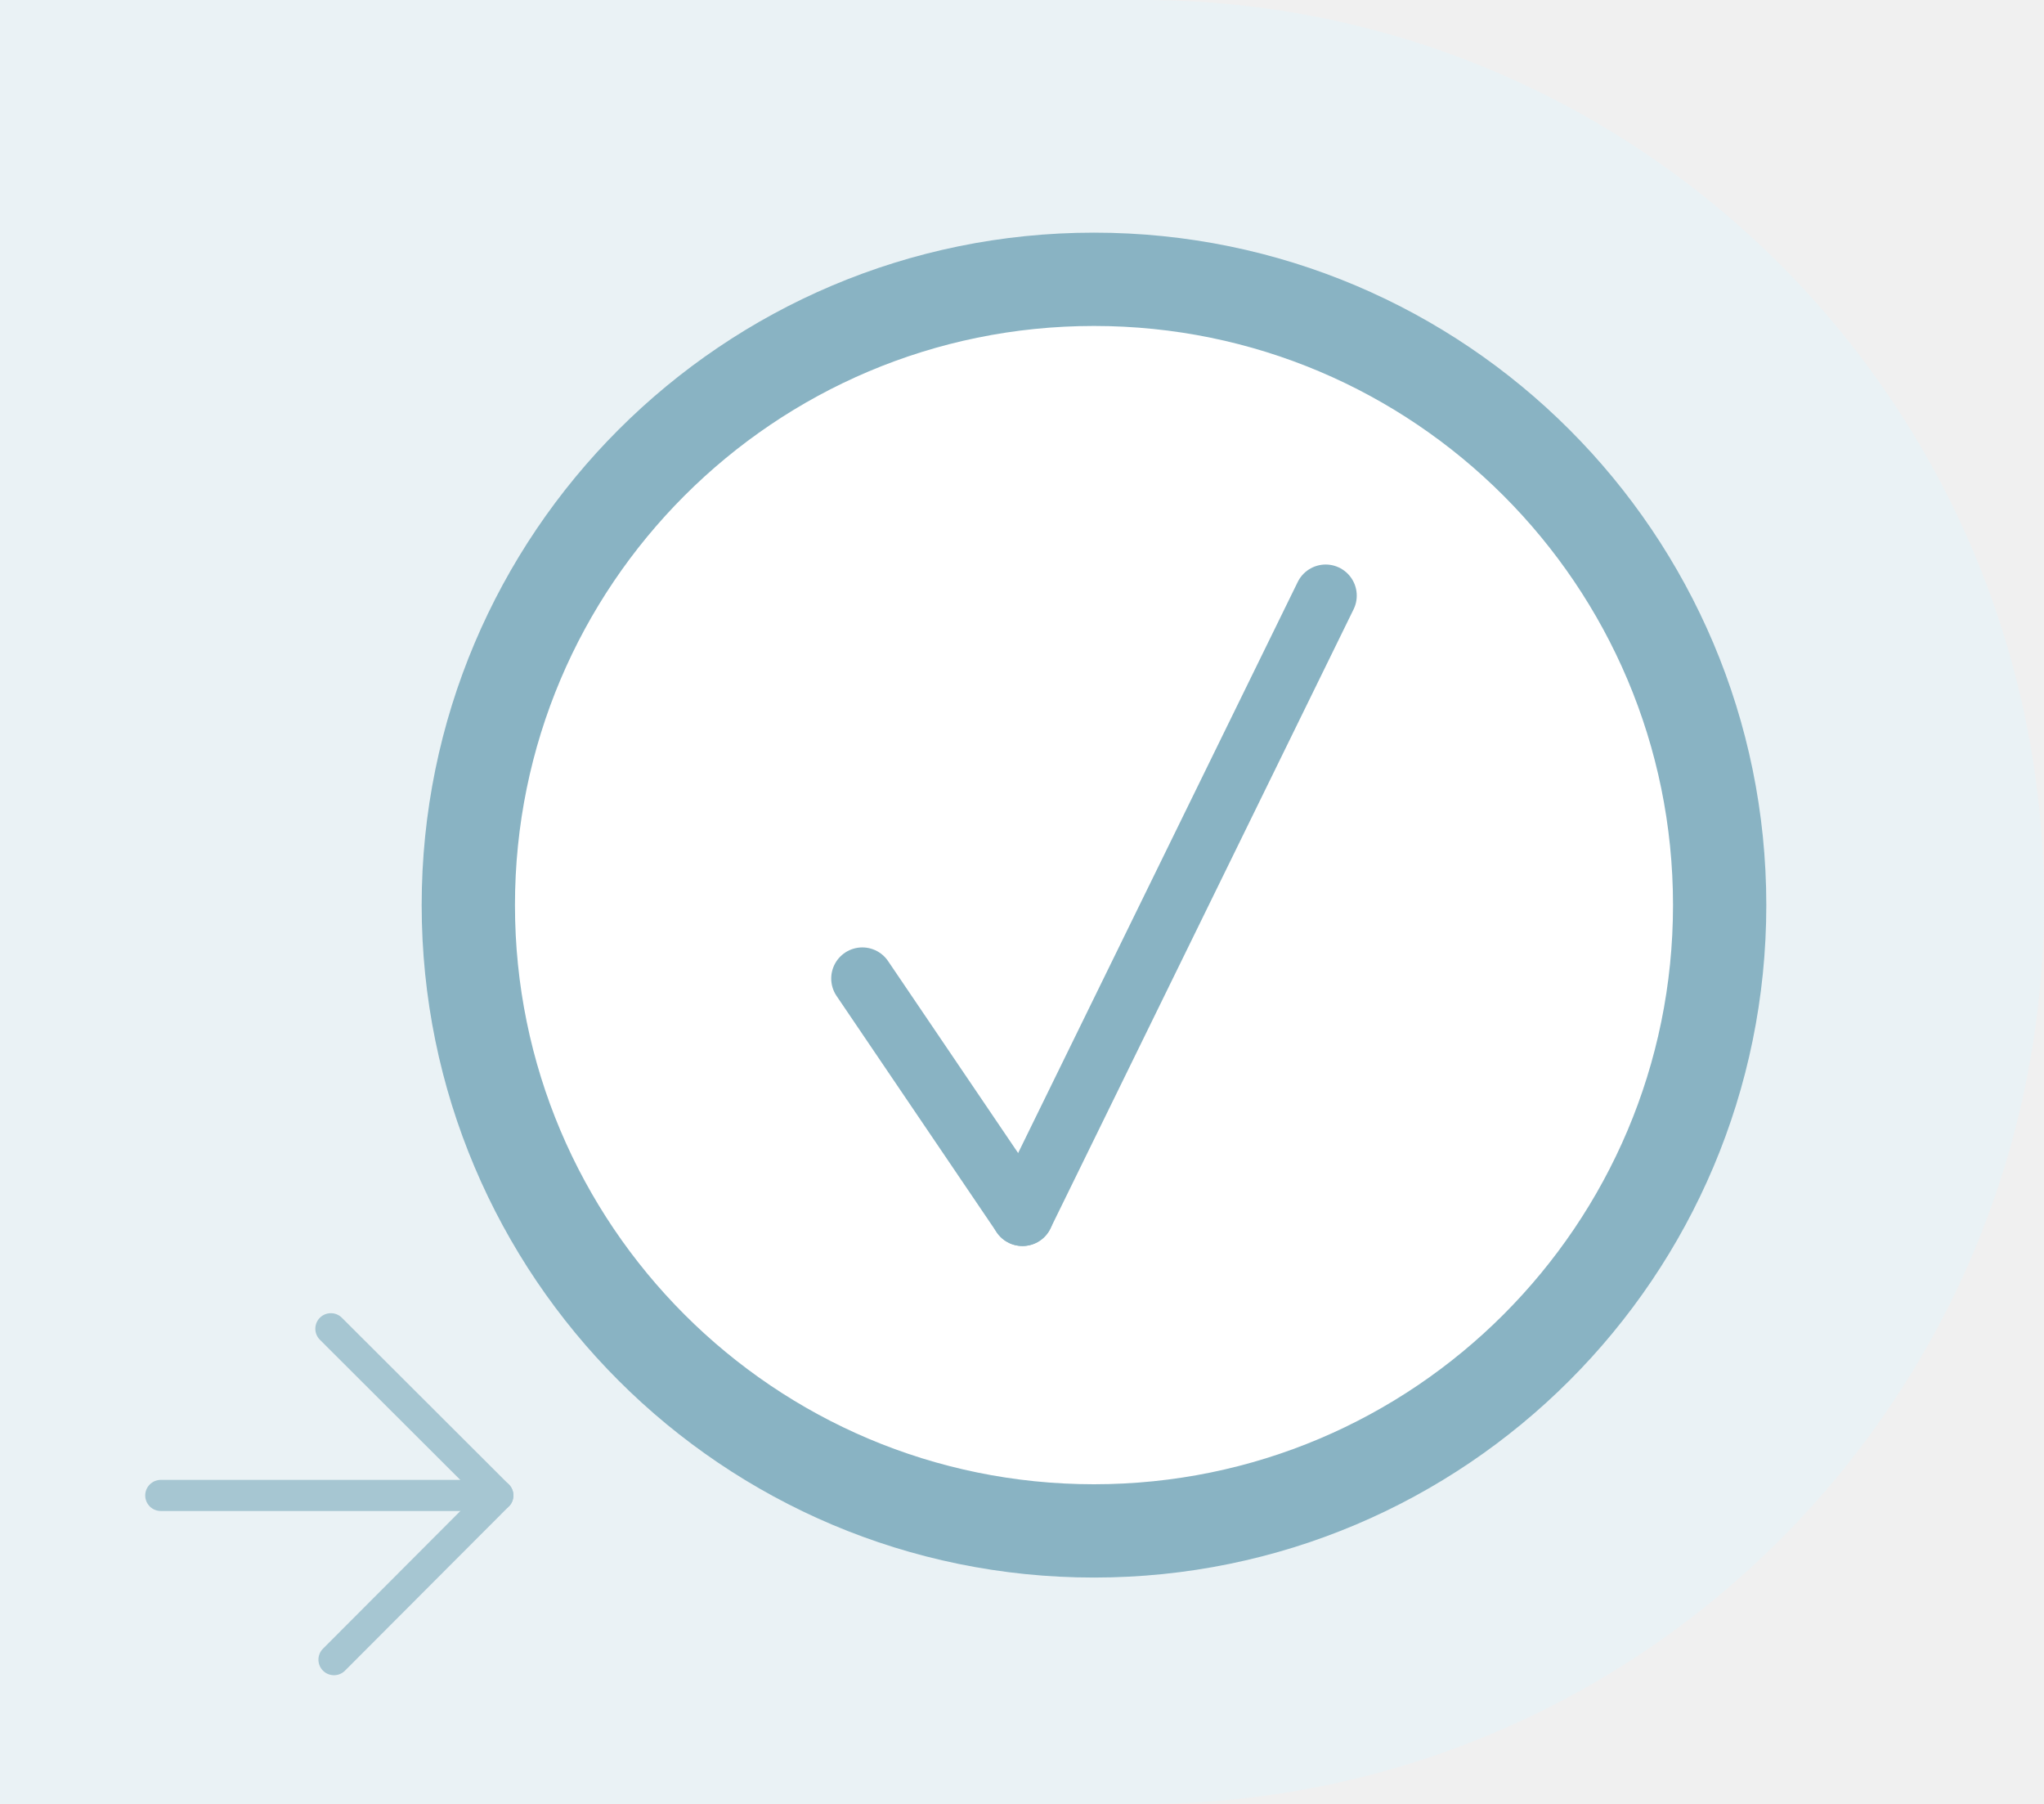
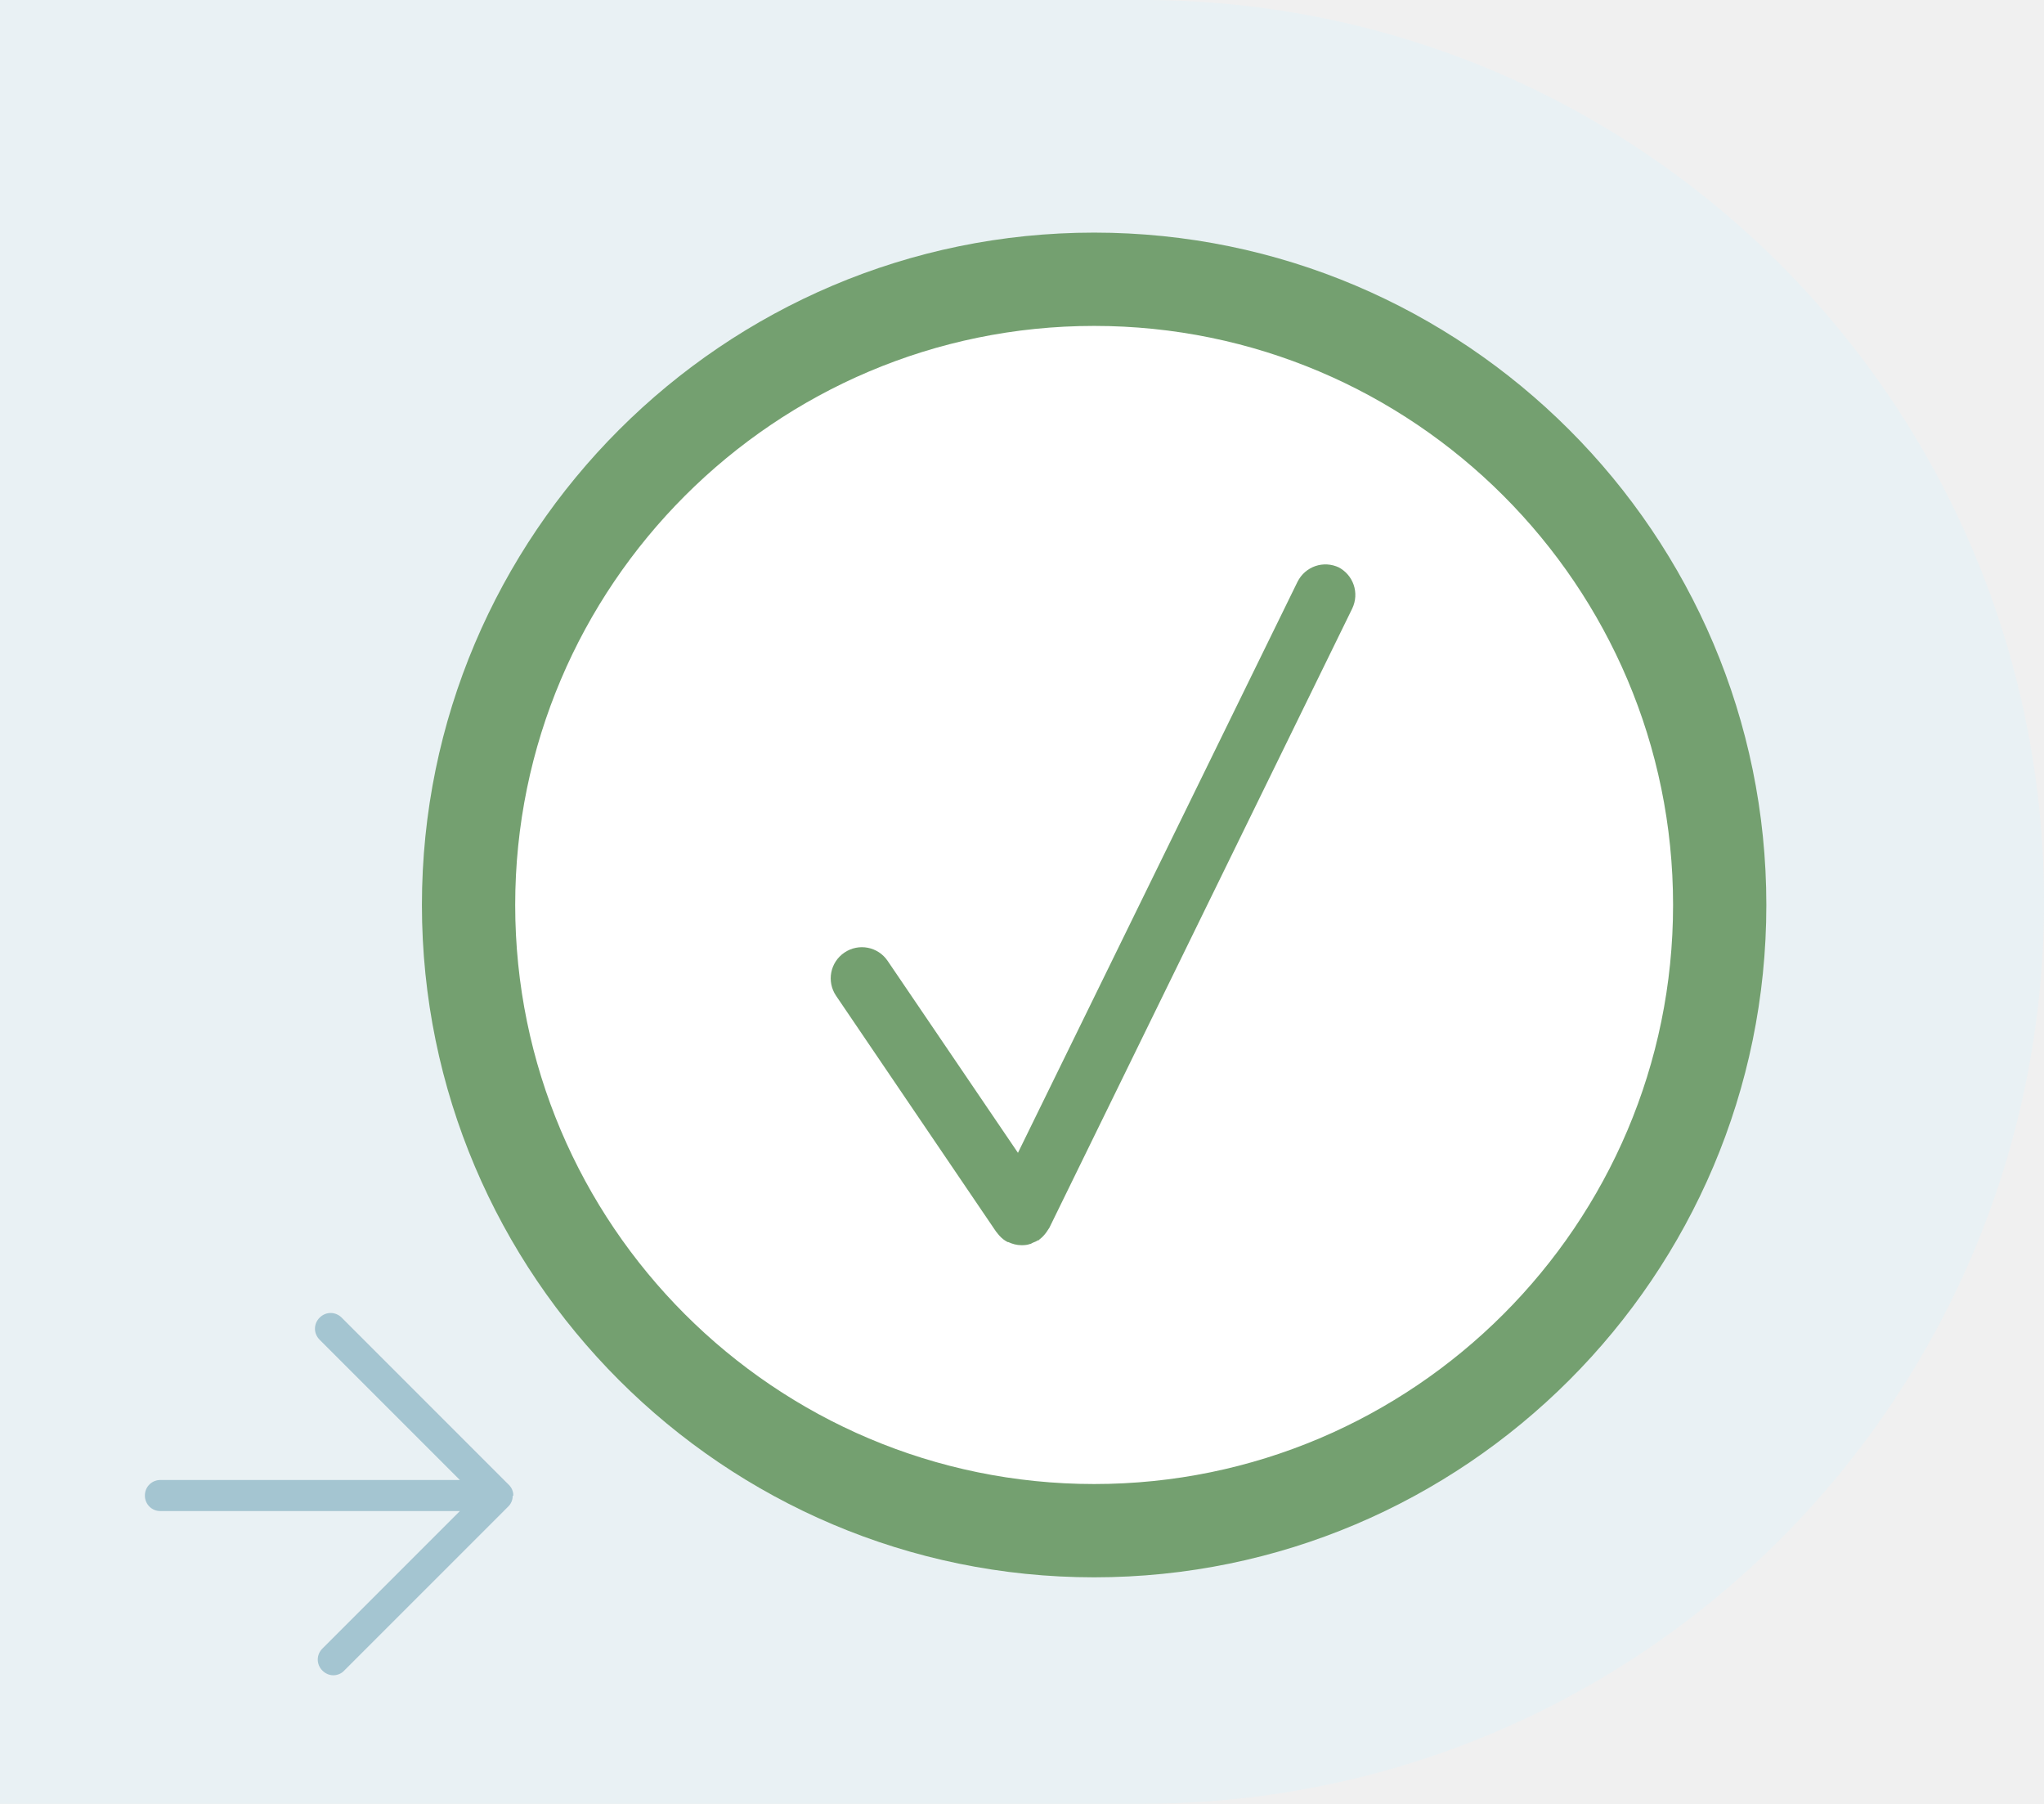
- <svg xmlns="http://www.w3.org/2000/svg" id="Ebene_1" width="65.73" height="58" viewBox="0 0 65.73 58" version="1.1">
+ <svg xmlns="http://www.w3.org/2000/svg" id="Ebene_1" width="65.74" height="58" viewBox="0 0 65.74 58" version="1.1">
  <defs id="defs1">
-     <style id="style1">.cls-1{fill:none;}.cls-1,.cls-2,.cls-3{stroke:#89b3c3;stroke-linecap:round;stroke-linejoin:round;}.cls-2{stroke-width:2px;}.cls-2,.cls-3{fill:#fff;}.cls-4{opacity:.7;}.cls-3{stroke-width:3px;}.cls-5{fill:#eaf2f5;stroke-width:0px;}</style>
+     <style id="style1">.cls-1{fill:#e9f1f4;}.cls-1,.cls-2,.cls-3,.cls-4,.cls-5,.cls-6{stroke-width:0px;}.cls-2{fill:none;}.cls-3{fill:#e6725a;}.cls-4{fill:#74a070;}.cls-7{opacity:.7;}.cls-5{fill:#88b2c2;}.cls-6{fill:#fff;}</style>
  </defs>
-   <path class="cls-5" d="M 36.73,0 H 0 v 58 h 36.73 c 16.02,0 29,-12.98 29,-29 0,-16.02 -12.99,-29 -29,-29 z" id="path2" />
-   <circle class="cls-3" cx="35.18" cy="29.1" r="20.12" id="circle3" />
-   <line class="cls-2" x1="42.63" y1="19.15" x2="32.88" y2="39.06" id="line4" />
-   <line class="cls-2" x1="27.73" y1="31.46" x2="32.88" y2="39.06" id="line5" />
-   <g class="cls-4" id="g7" transform="translate(-68.77)">
-     <polyline class="cls-1" points="79.51 53.36 84.78 48.08 79.41 42.72" id="polyline6" />
-     <line class="cls-1" x1="84.78" y1="48.08" x2="73.94" y2="48.08" id="line7" />
-   </g>
+   <path class="cls-1" d="M 36.74,0 H 0 v 58 h 36.74 c 16.02,0 29,-12.98 29,-29 0,-16.02 -12.98,-29 -29,-29 z" id="path2" />
+   <path id="Pfad_3439" class="cls-6" d="m 55.3,29.1 c 0,11.11 -9.01,20.12 -20.12,20.12 -11.11,0 -20.12,-9.01 -20.12,-20.12 0,-11.11 9.01,-20.12 20.12,-20.12 v 0 c 11.11,0 20.12,9.01 20.12,20.12" />
+   <path class="cls-4" d="m 35.19,50.72 c -11.92,0 -21.62,-9.7 -21.62,-21.62 0,-11.92 9.7,-21.62 21.62,-21.62 11.92,0 21.62,9.7 21.62,21.62 0,11.92 -9.7,21.62 -21.62,21.62 z m 0,-40.24 c -10.26,0 -18.62,8.35 -18.62,18.62 0,10.27 8.35,18.62 18.62,18.62 10.27,0 18.62,-8.35 18.62,-18.62 0,-10.27 -8.35,-18.62 -18.62,-18.62 z" id="path5" />
+   <line id="Linie_407" class="cls-2" x1="42.64" y1="19.15" x2="32.89" y2="39.06" />
+   <line id="Linie_409" class="cls-2" x1="27.74" y1="31.46" x2="32.89" y2="39.06" />
+   <path class="cls-4" d="m 43.07,18.25 c -0.5,-0.24 -1.09,-0.04 -1.34,0.46 L 32.74,37.07 28.55,30.9 c -0.31,-0.46 -0.93,-0.58 -1.39,-0.27 -0.46,0.31 -0.58,0.93 -0.27,1.39 l 5.15,7.59 c 0,0 0.04,0.04 0.05,0.06 0.02,0.02 0.03,0.04 0.05,0.06 0.08,0.09 0.17,0.16 0.27,0.21 0,0 0,0 0,0 0,0 0.01,0 0.02,0 0.13,0.06 0.27,0.1 0.42,0.1 0,0 0,0 0,0 0,0 0,0 0,0 0,0 0,0 0,0 0.01,0 0.02,0 0.03,0 0.08,0 0.17,-0.01 0.25,-0.04 0.03,0 0.06,-0.03 0.09,-0.04 0.06,-0.02 0.12,-0.05 0.17,-0.08 0,0 0.01,0 0.02,0 0.01,-0.01 0.02,-0.03 0.04,-0.04 0.08,-0.06 0.14,-0.13 0.2,-0.21 0.02,-0.03 0.04,-0.06 0.06,-0.09 0.01,-0.02 0.03,-0.04 0.04,-0.06 l 9.74,-19.91 c 0.24,-0.5 0.04,-1.09 -0.46,-1.34 z" id="path6" />
+   <path class="cls-5" d="m 16.51,48.09 c 0,-0.14 -0.06,-0.27 -0.16,-0.36 l -5.36,-5.36 c -0.2,-0.2 -0.51,-0.2 -0.71,0 -0.2,0.2 -0.2,0.51 0,0.71 l 4.51,4.51 H 5.16 c -0.28,0 -0.5,0.22 -0.5,0.5 0,0.28 0.22,0.5 0.5,0.5 h 9.63 l -4.42,4.42 c -0.2,0.2 -0.2,0.51 0,0.71 0.1,0.1 0.23,0.15 0.35,0.15 0.12,0 0.26,-0.05 0.35,-0.15 l 5.26,-5.26 c 0.1,-0.09 0.16,-0.22 0.16,-0.36 z" id="path8" style="opacity:0.7" />
</svg>
